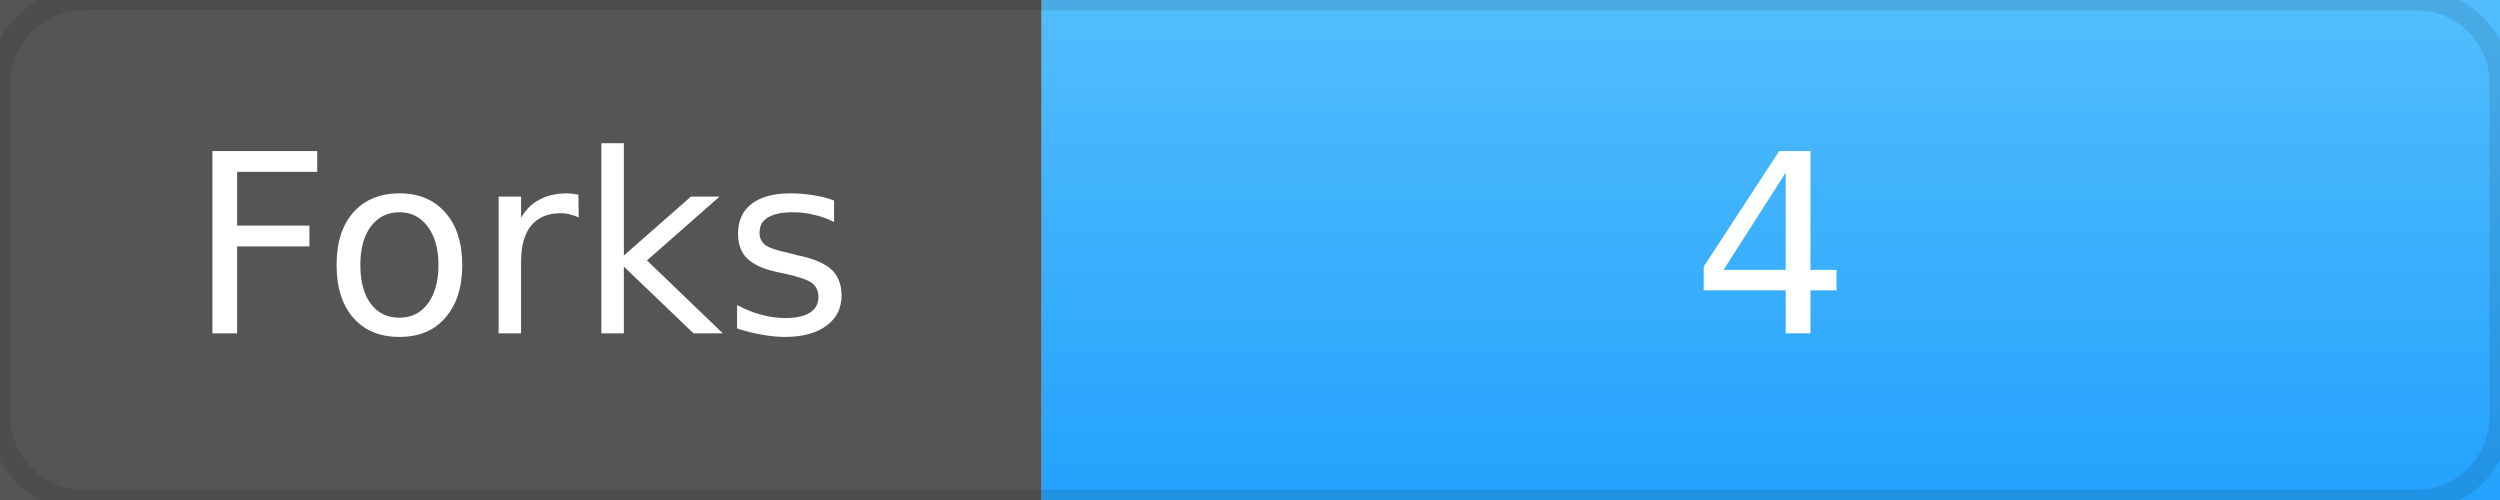
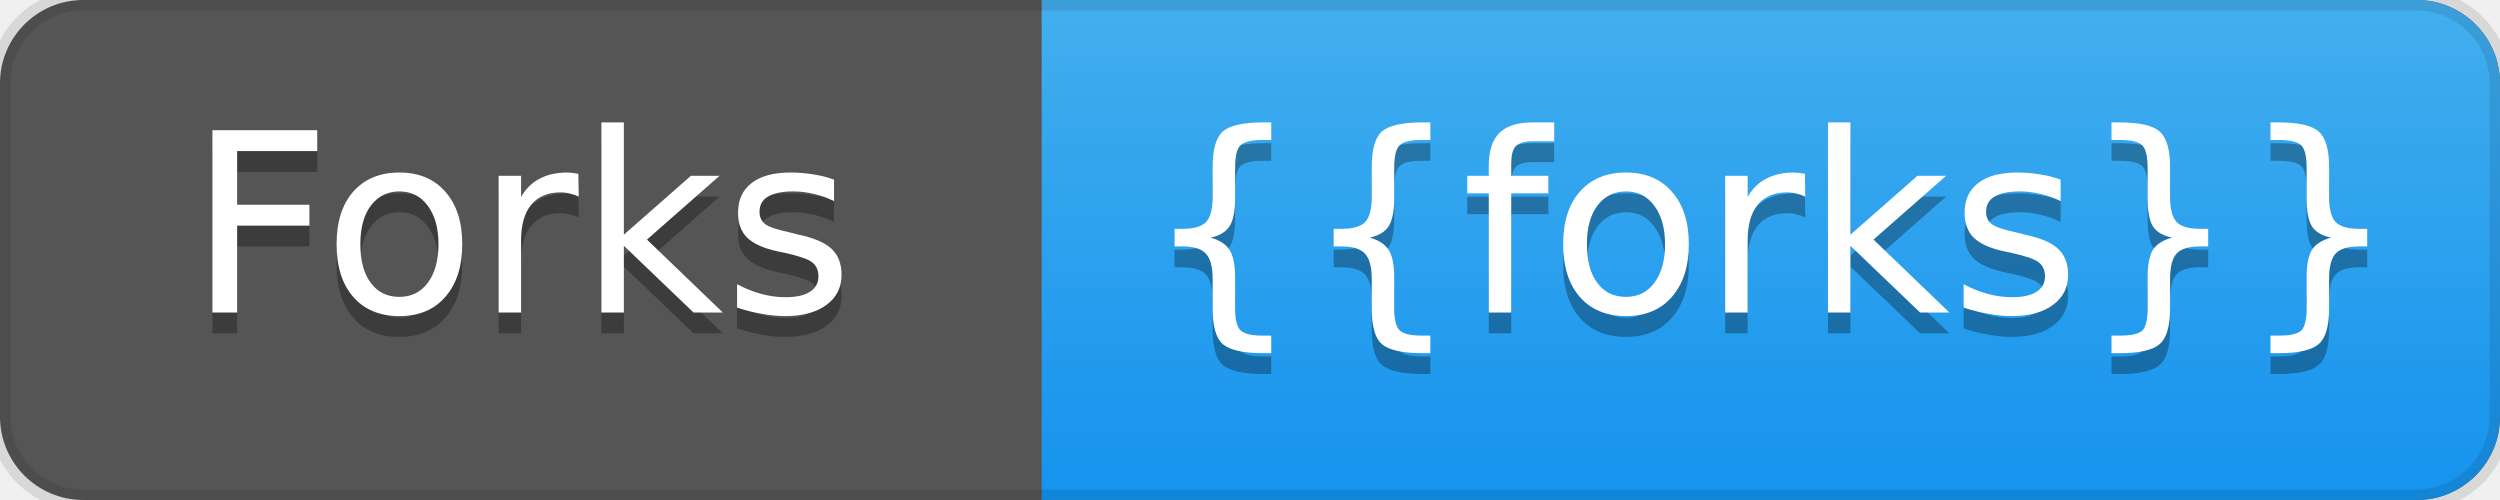
- <svg xmlns="http://www.w3.org/2000/svg" width="120" height="24" role="img">
+ <svg xmlns="http://www.w3.org/2000/svg" width="120" height="24" role="img" aria-label="Forks">
+   <rect width="120" height="24" rx="4" fill="#555" />
  <linearGradient id="gradFork" x2="0" y2="100%">
    <stop offset="0" stop-color="#40b8ff" stop-opacity=".9" />
    <stop offset="1" stop-color="#0d99ff" stop-opacity=".9" />
  </linearGradient>
-   <rect width="50" height="24" fill="#555" />
-   <rect x="50" width="70" height="24" fill="url(#gradFork)" />
+   <path d="M50 0 h66 a4 4 0 0 1 4 4 v16 a4 4 0 0 1 -4 4 h-66 z" fill="url(#gradFork)" />
  <rect width="120" height="24" rx="4" fill="none" stroke="#000" stroke-opacity=".1" />
  <g fill="#fff" text-anchor="middle" font-family="DejaVu Sans,Verdana,Geneva,sans-serif" font-size="12">
-     <text x="25" y="16">Forks</text>
-     <text x="85" y="16">4</text>
+     <text x="25" y="16" fill="#010101" fill-opacity=".3">Forks</text>
+     <text x="25" y="15">Forks</text>
+     <text x="85" y="16" fill="#010101" fill-opacity=".3">{{forks}}</text>
+     <text x="85" y="15">{{forks}}</text>
  </g>
</svg>
